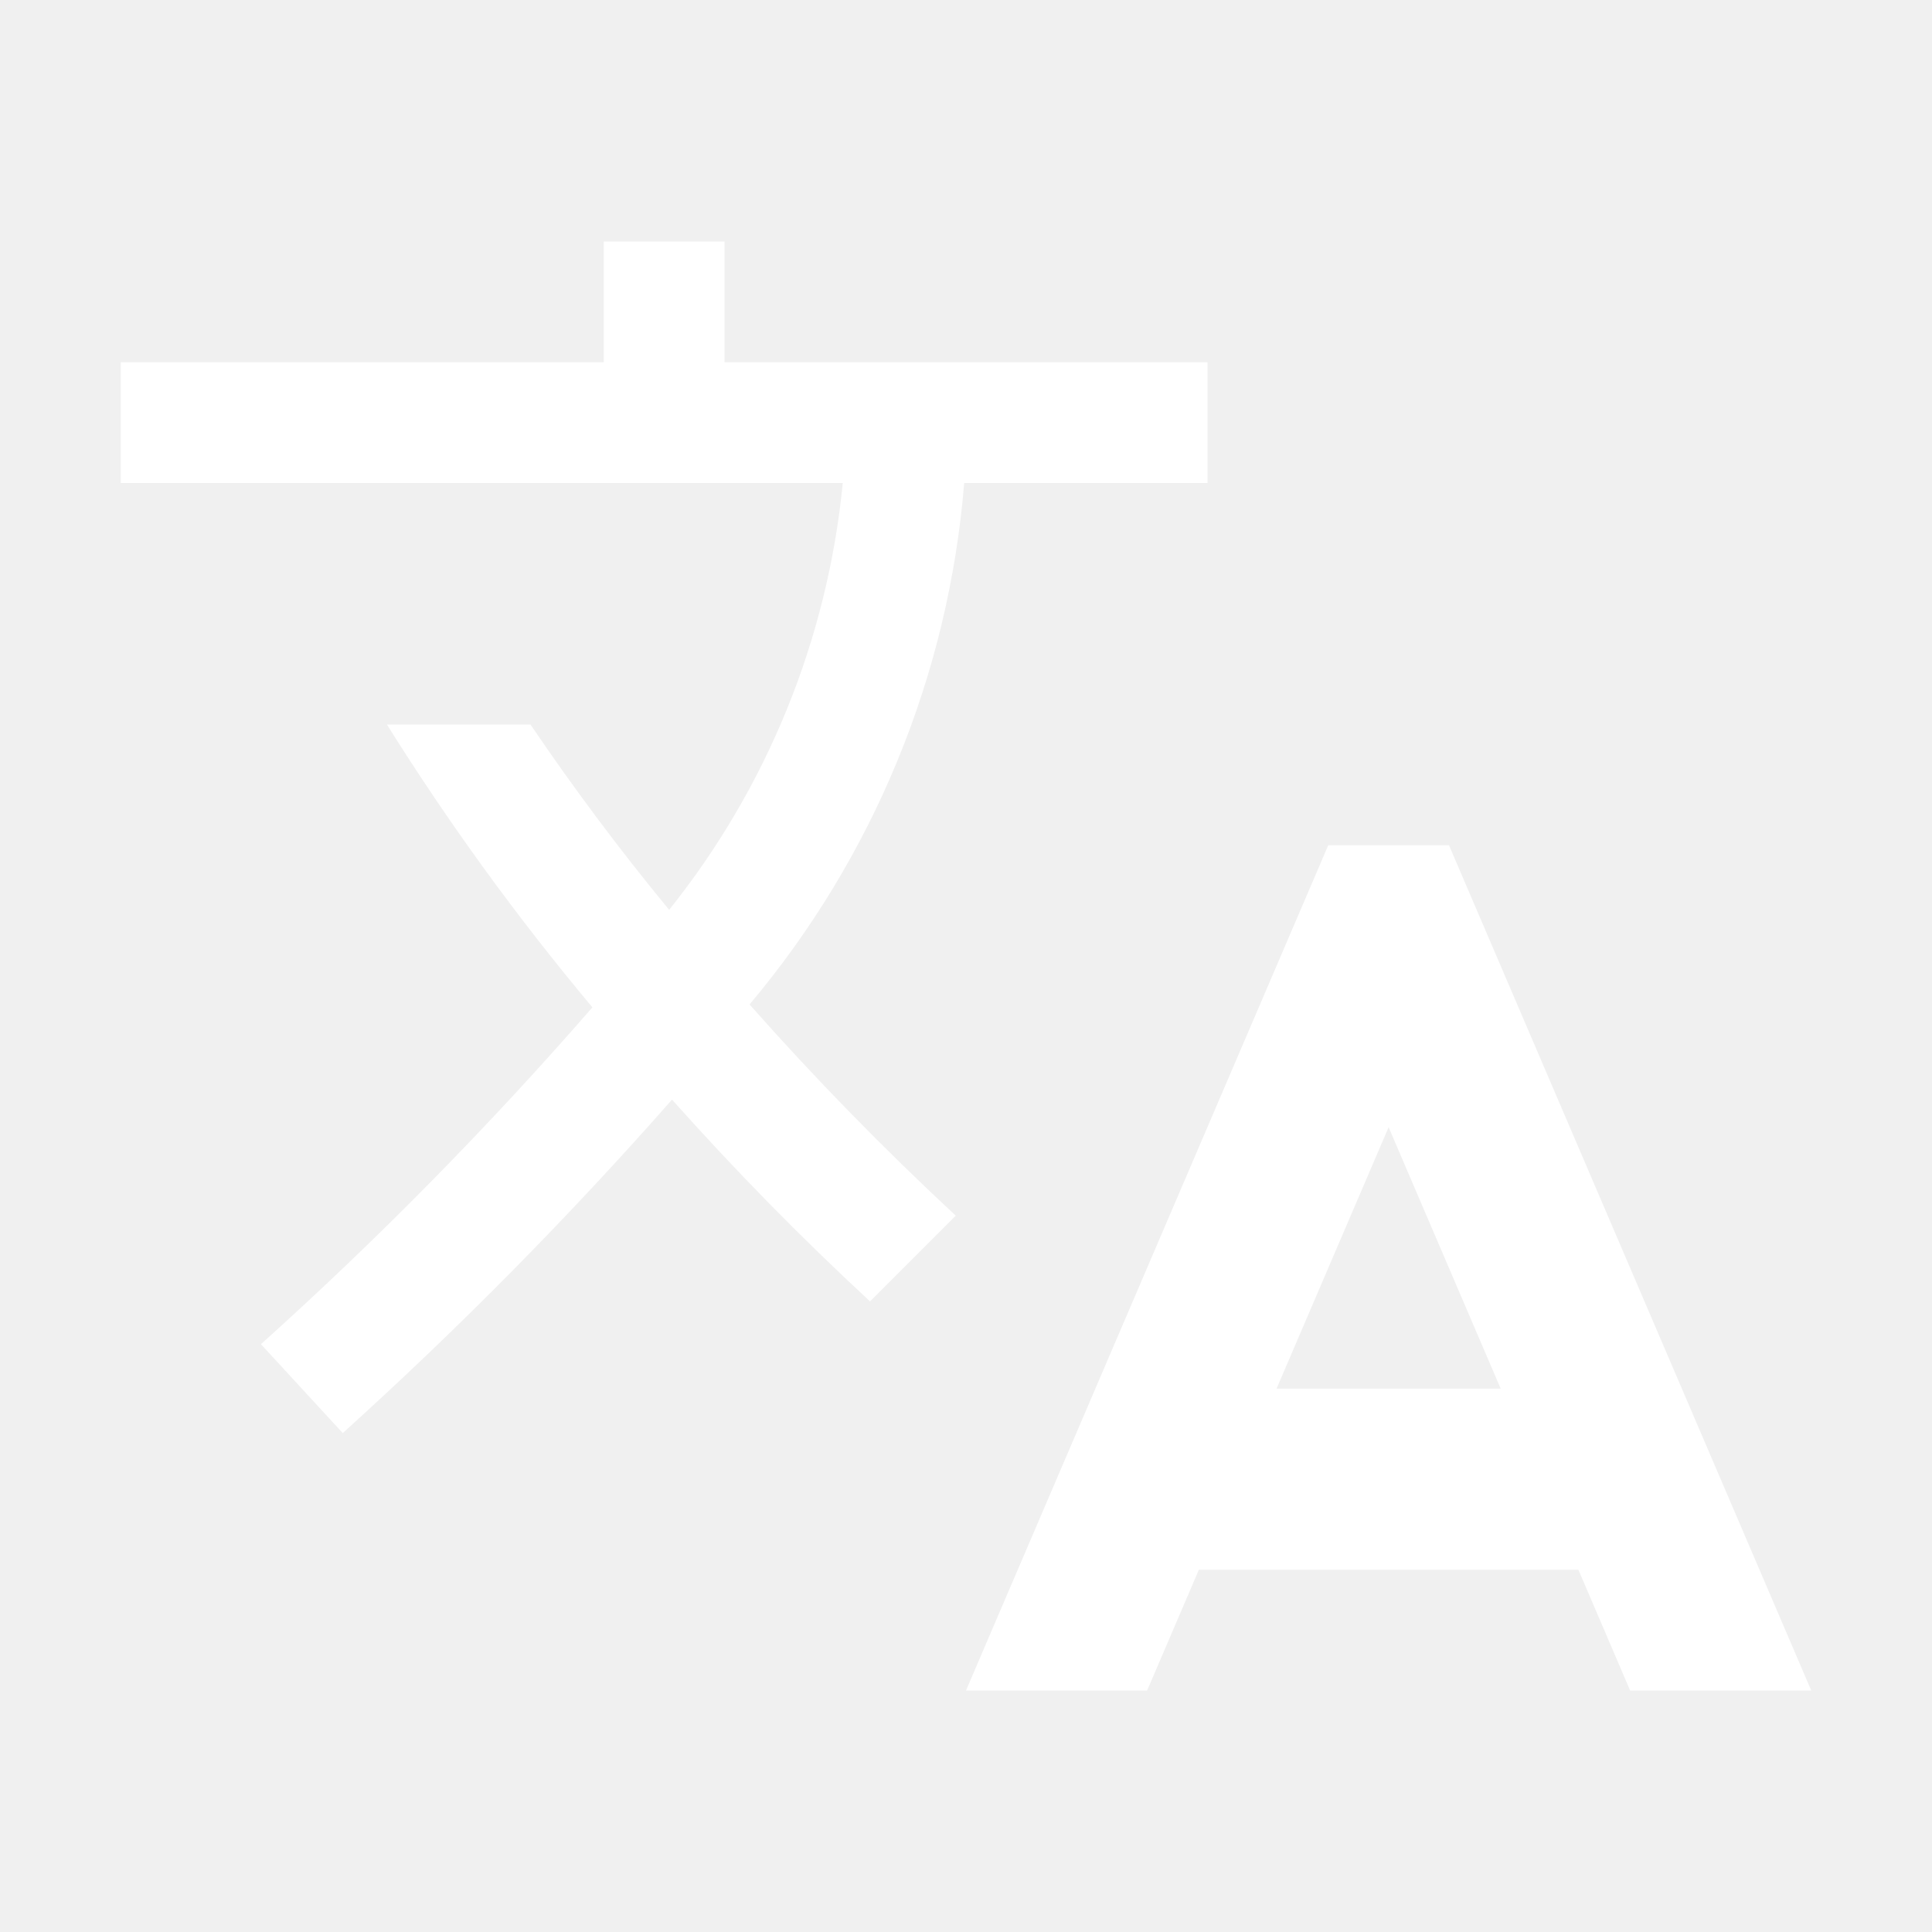
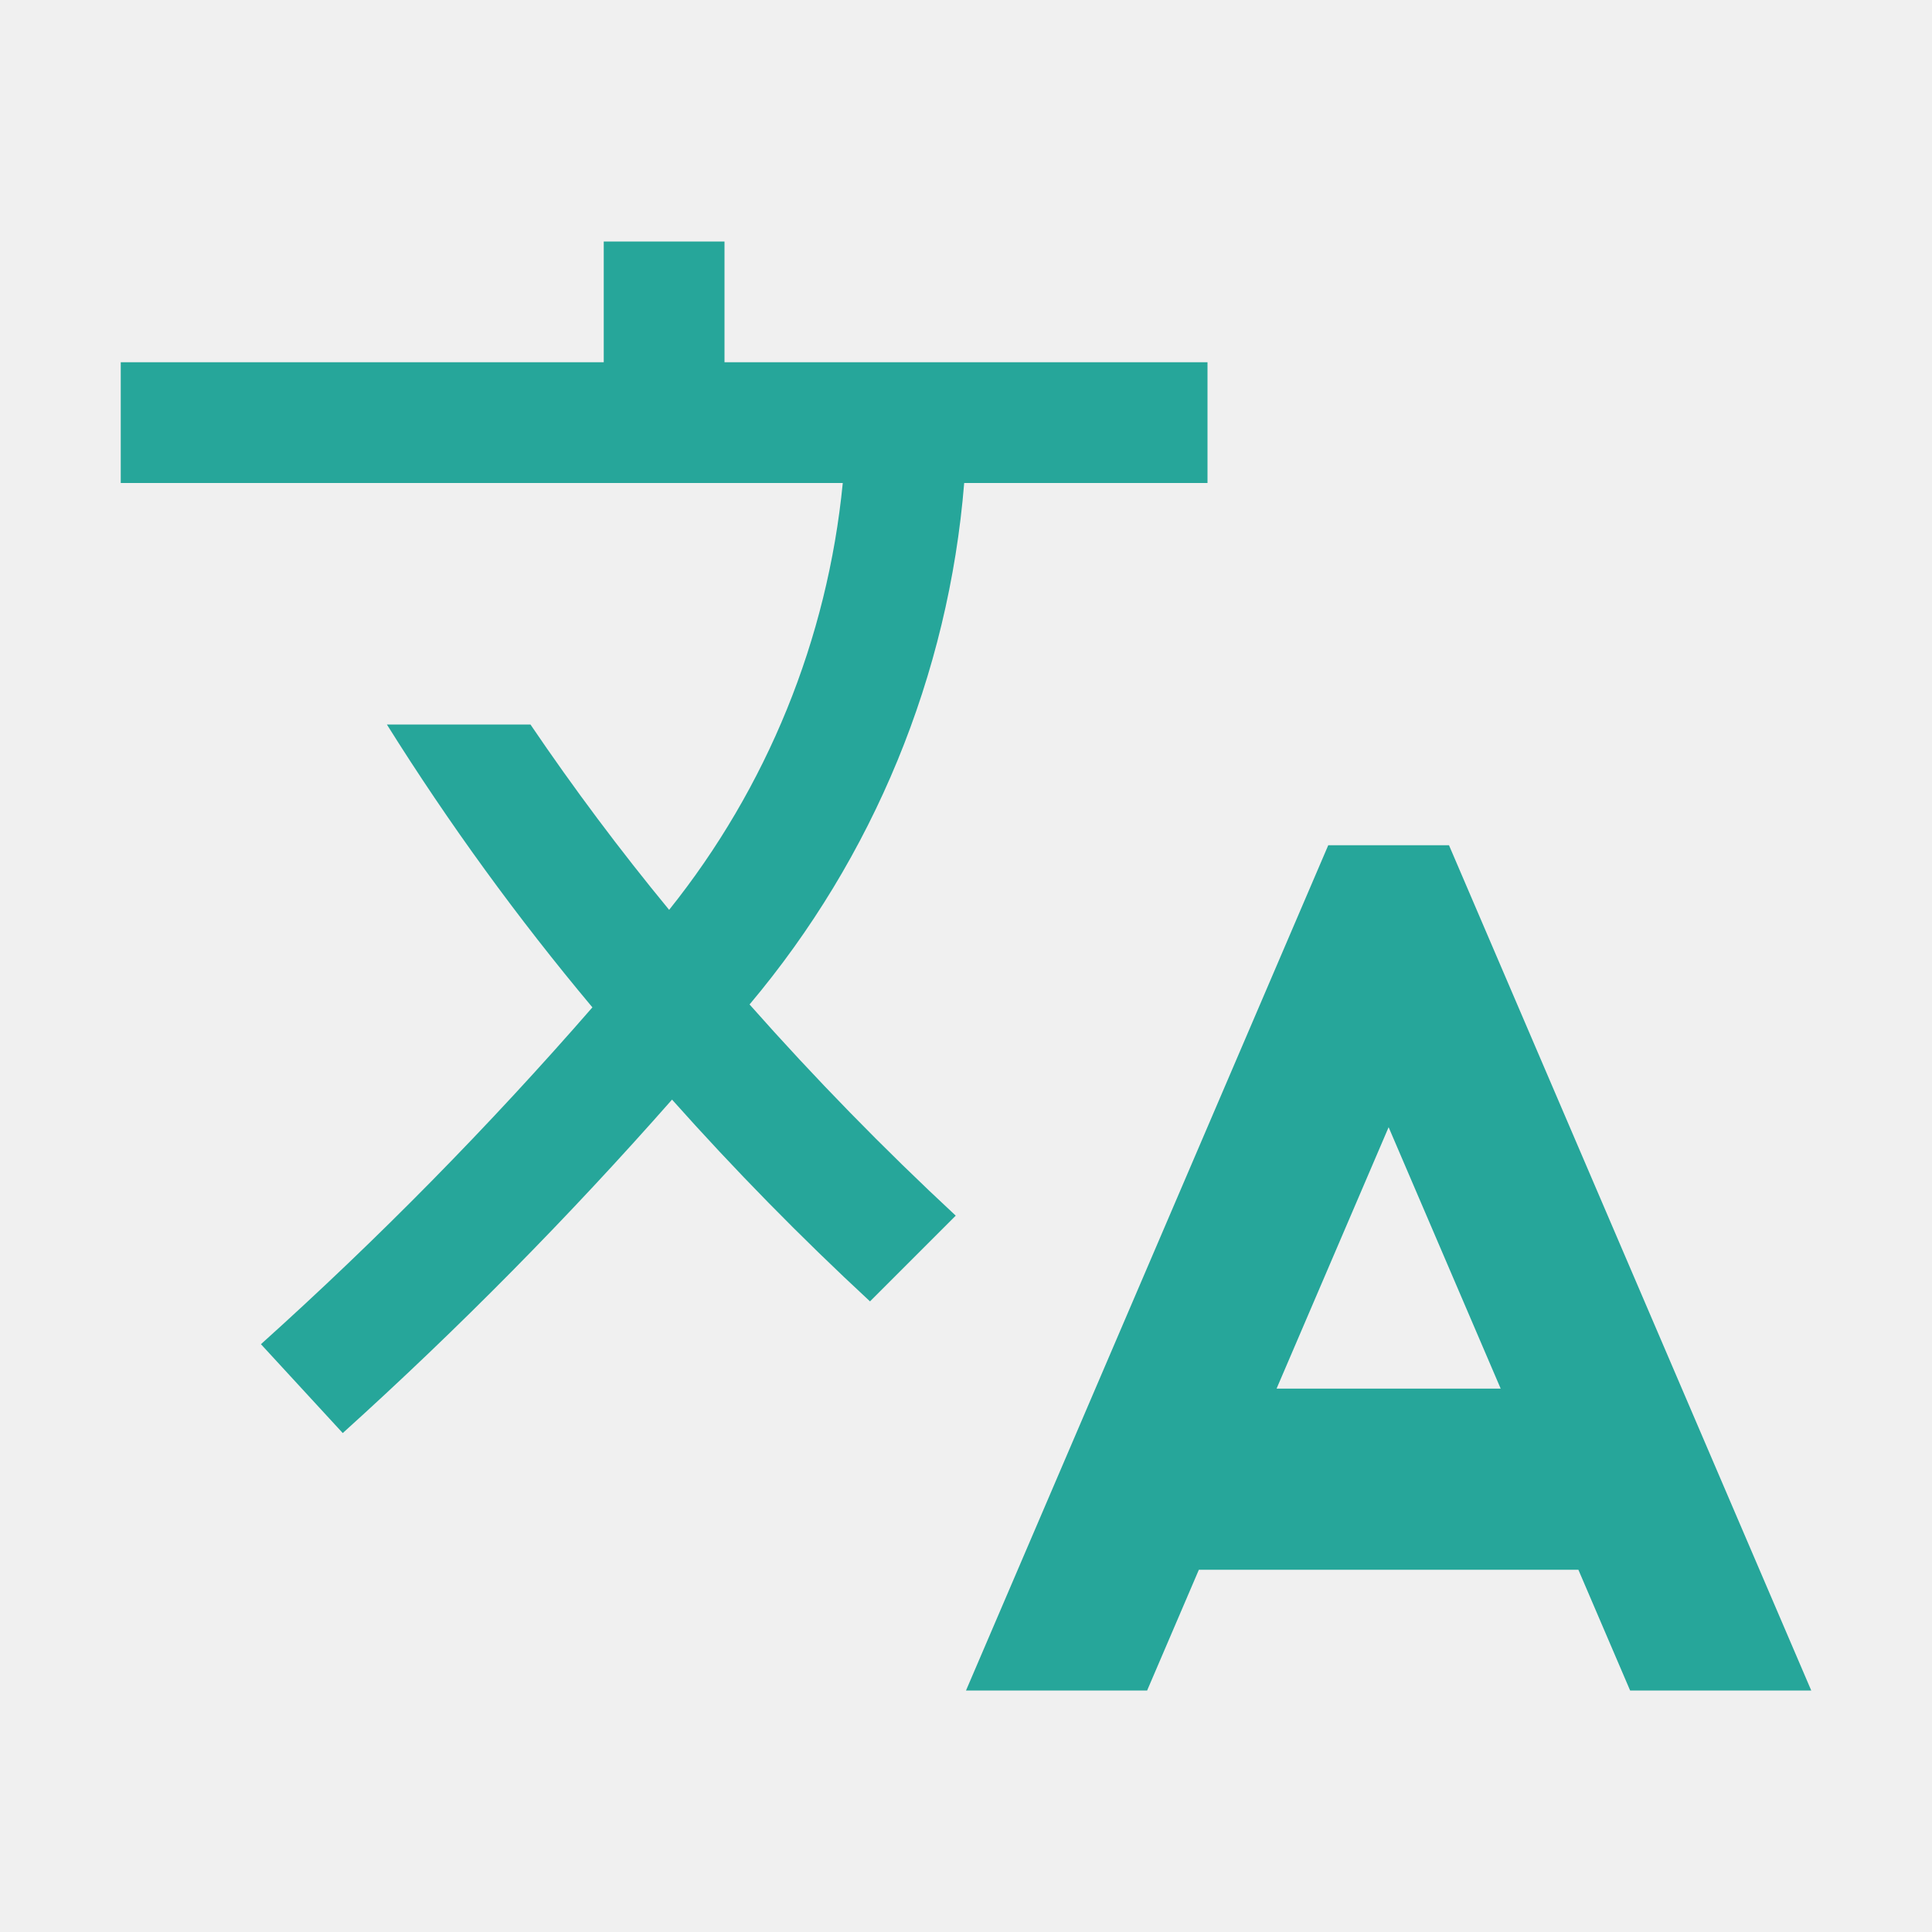
<svg xmlns="http://www.w3.org/2000/svg" viewBox="0 0 32 32">
  <path d="M0 0h32v32H0z" fill="none" />
-   <path fill="#FFFFFF" d="M24 14h-2l-6 14h3l.857-2h6.286L27 28h3Zm-2.856 9L23 18.67L24.856 23ZM12 6V4h-2v2H2v2h11.959a13.4 13.4 0 0 1-2.876 7.07A41 41 0 0 1 8.786 12H6.408a42 42 0 0 0 3.404 4.685a64 64 0 0 1-5.49 5.579l1.355 1.472a68 68 0 0 0 5.454-5.523a49 49 0 0 0 3.279 3.342l1.42-1.42a50 50 0 0 1-3.415-3.498A15.34 15.34 0 0 0 15.97 8H20V6Z" />
+   <path fill="#26a69a" d="M24 14h-2l-6 14h3l.857-2h6.286L27 28h3Zm-2.856 9L23 18.67L24.856 23ZM12 6V4h-2v2H2v2h11.959a13.4 13.4 0 0 1-2.876 7.07A41 41 0 0 1 8.786 12H6.408a42 42 0 0 0 3.404 4.685a64 64 0 0 1-5.49 5.579l1.355 1.472a68 68 0 0 0 5.454-5.523a49 49 0 0 0 3.279 3.342l1.42-1.42a50 50 0 0 1-3.415-3.498A15.34 15.34 0 0 0 15.97 8H20V6Z" />
</svg>
